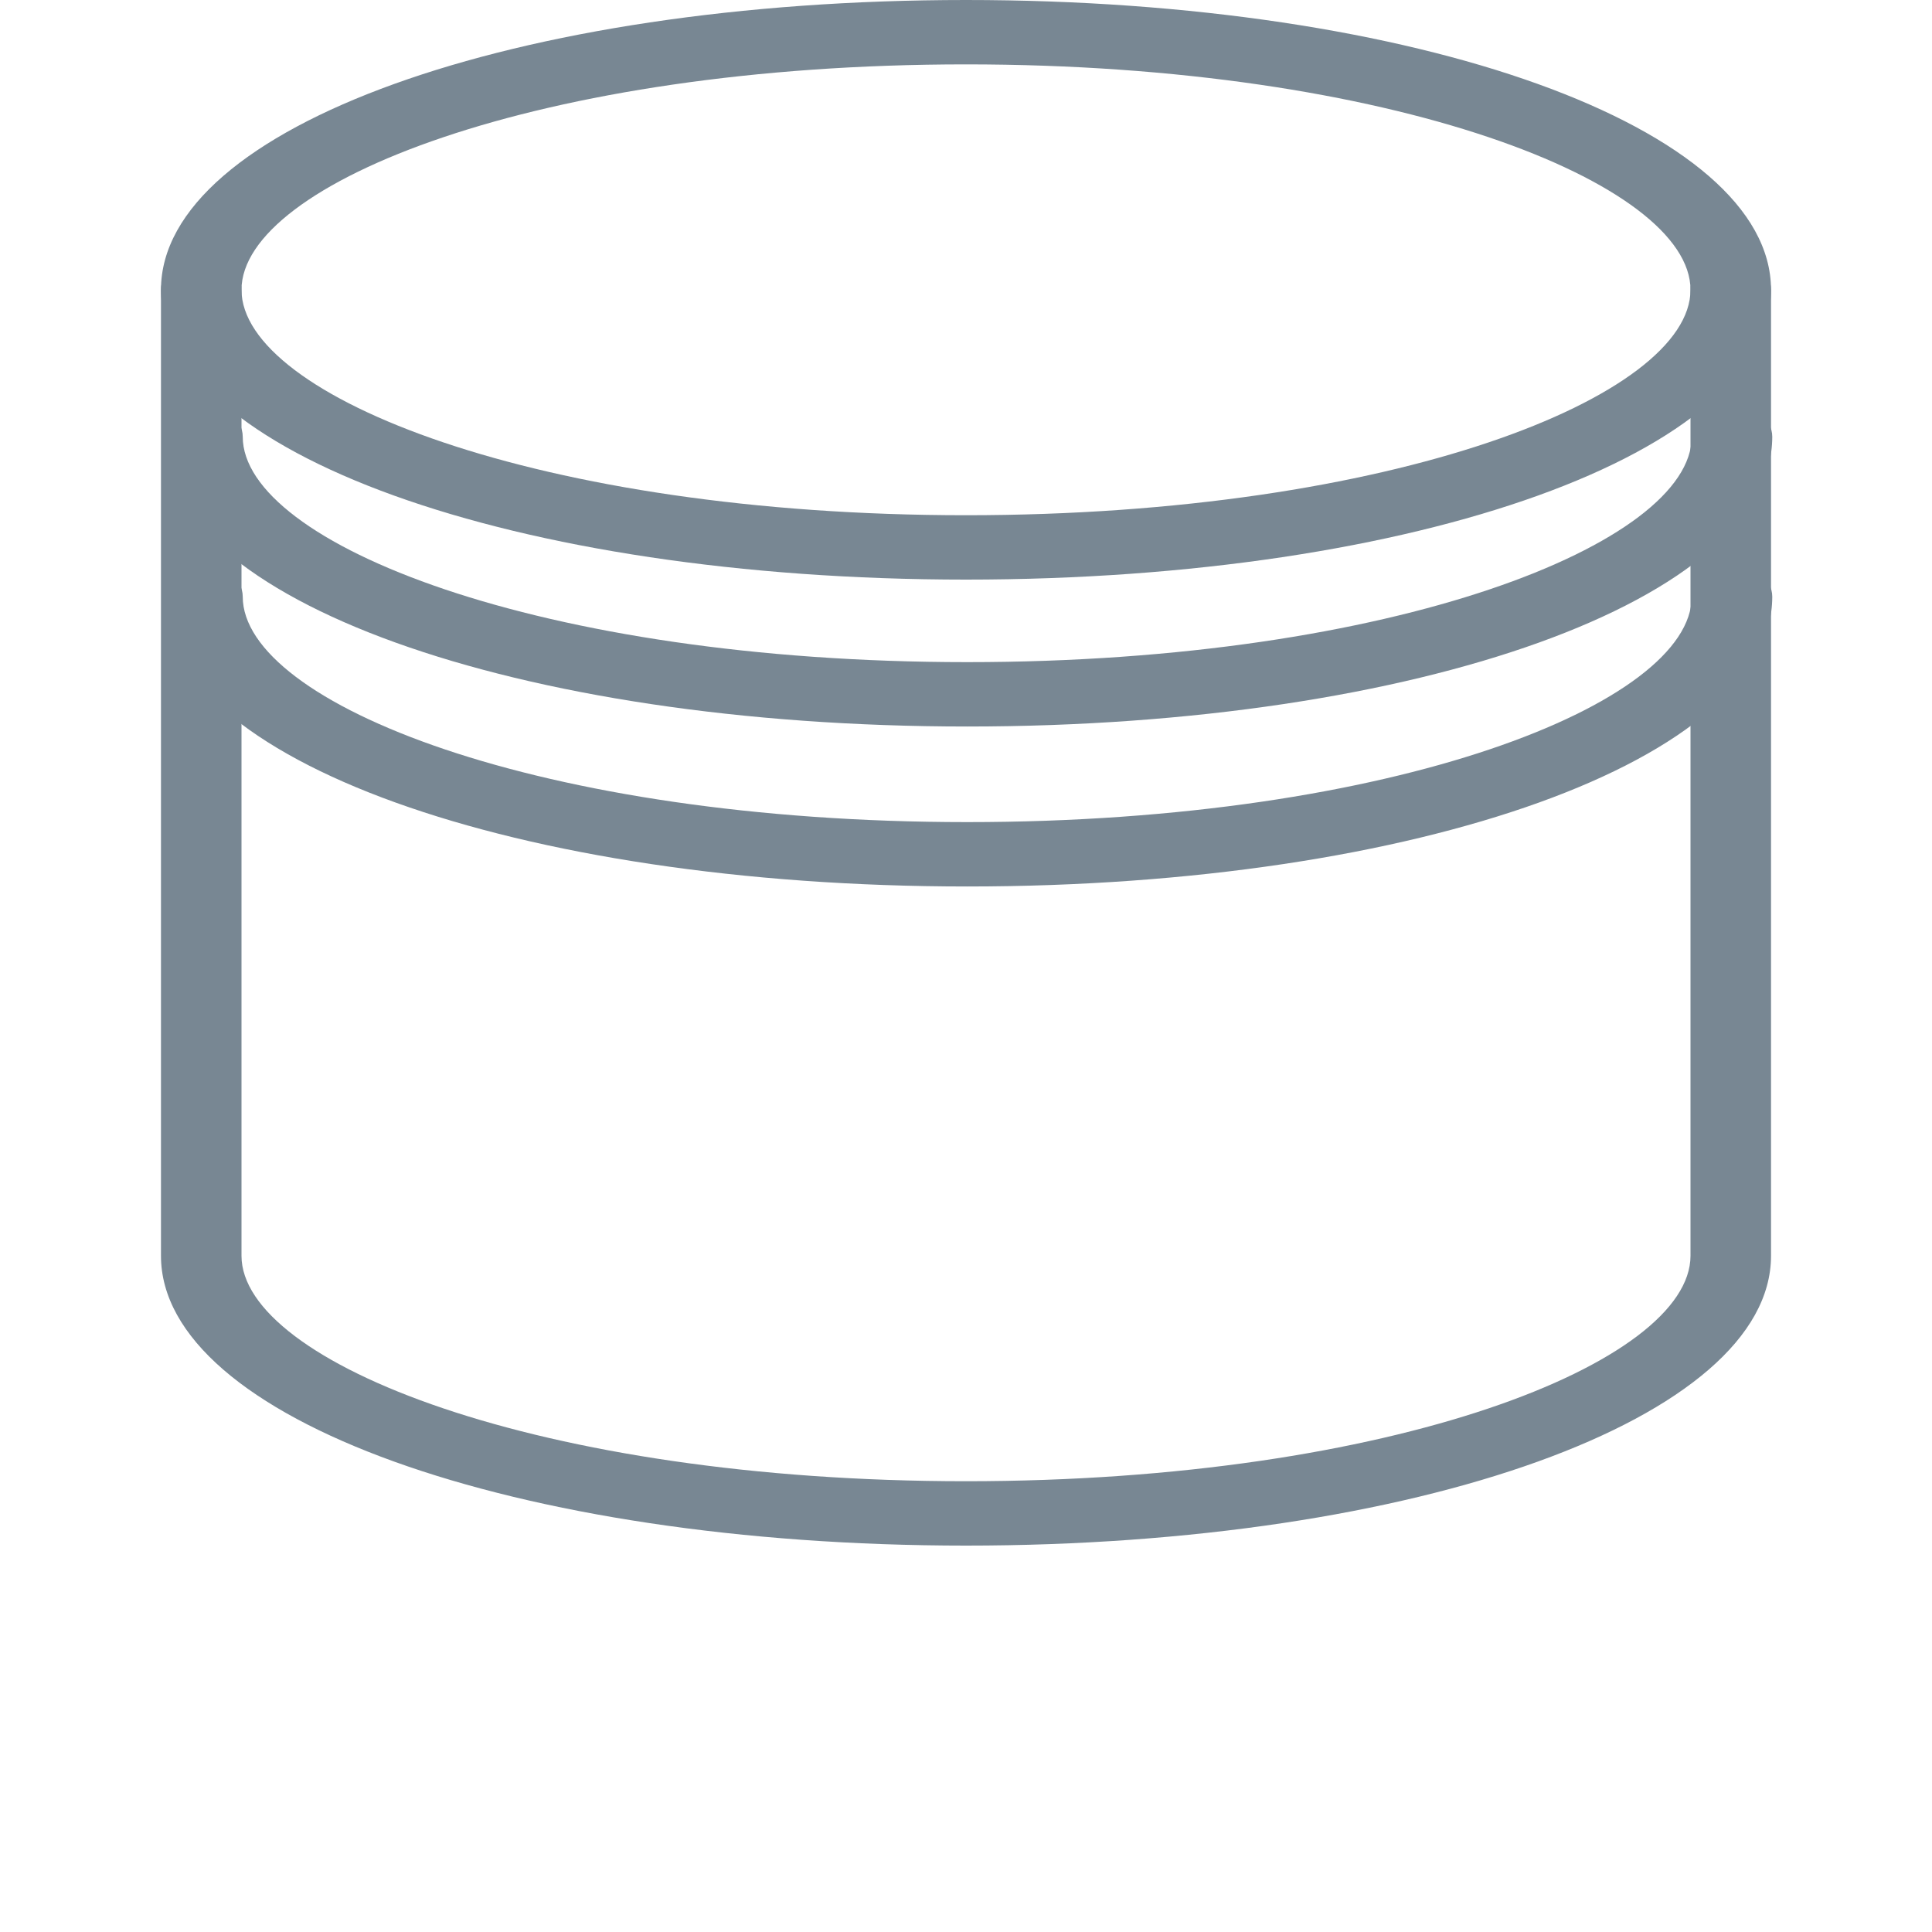
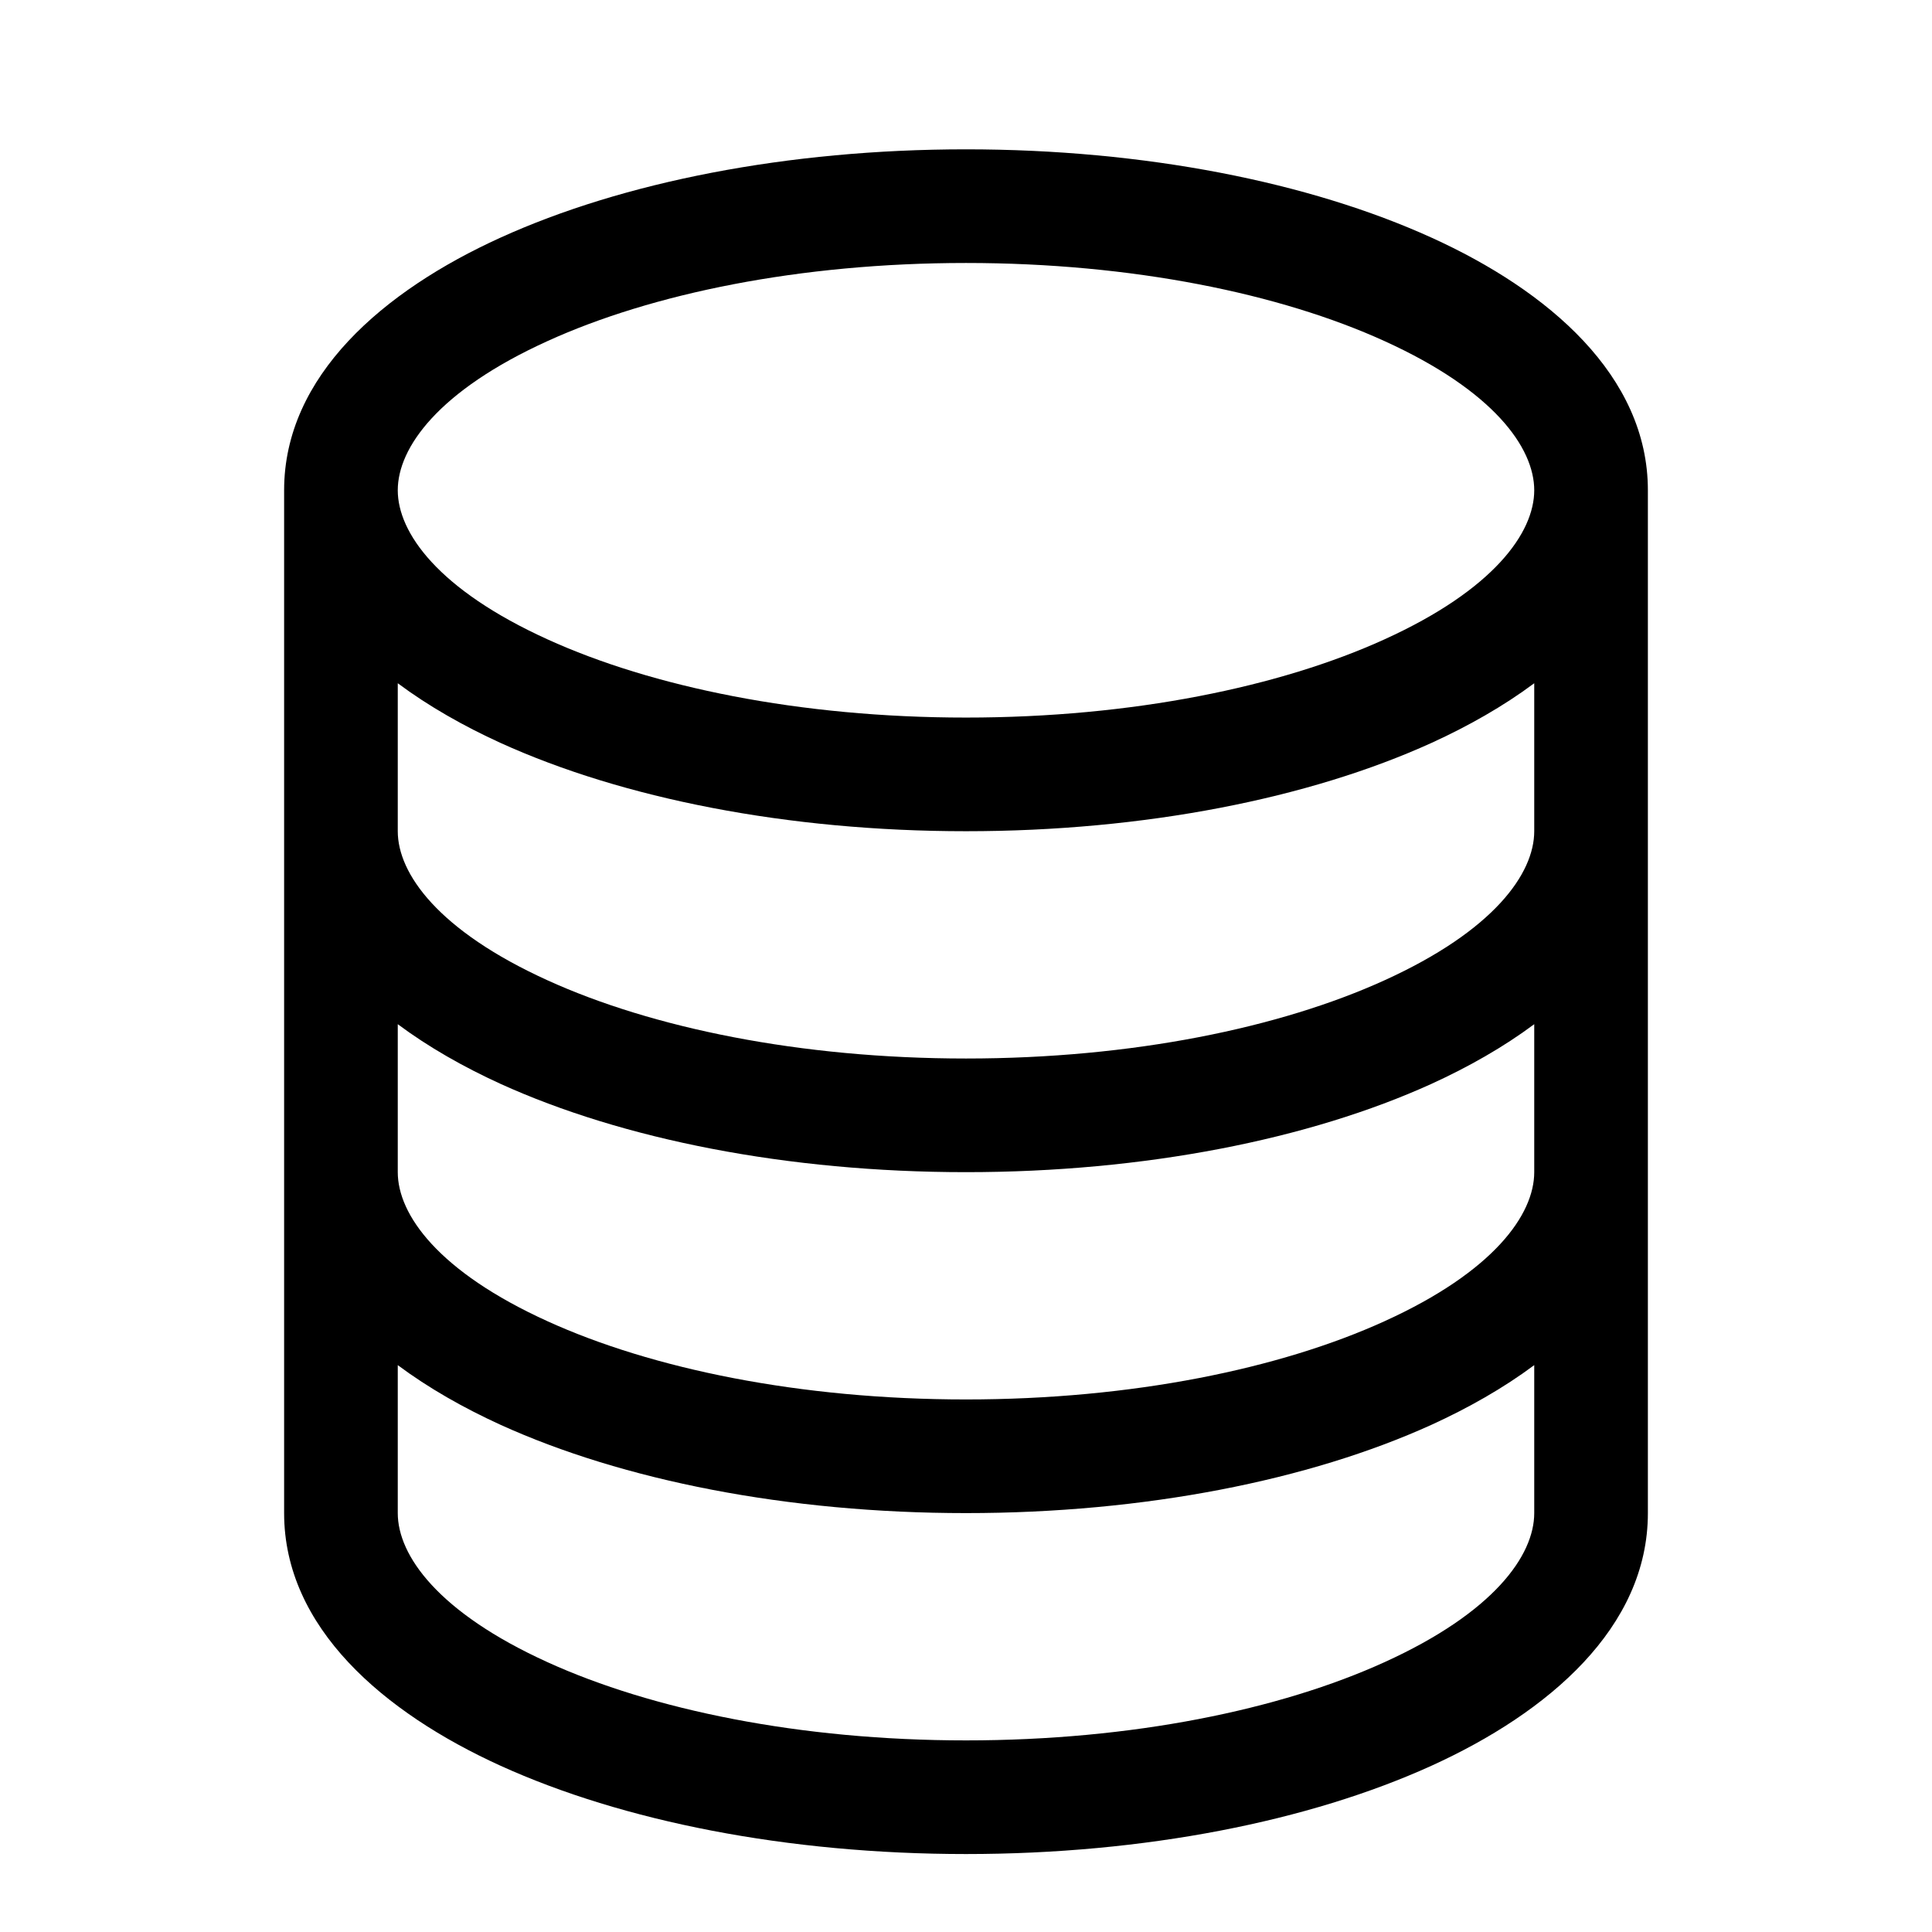
- <svg xmlns="http://www.w3.org/2000/svg" width="25" height="25" viewBox="0 0 25 25" fill="none">
-   <path d="M12.5 0C6.659 0 2.083 1.647 2.083 3.75C2.083 5.853 6.659 7.5 12.5 7.5C18.341 7.5 22.917 5.853 22.917 3.75C22.917 1.647 18.341 0 12.5 0ZM12.5 6.667C6.975 6.667 3.125 5.129 3.125 3.75C3.125 2.371 6.975 0.833 12.5 0.833C18.025 0.833 21.875 2.371 21.875 3.75C21.875 5.129 18.025 6.667 12.5 6.667Z" fill="#788793" />
-   <path d="M22.412 5.234C22.125 5.234 21.891 5.421 21.891 5.651C21.891 7.03 18.041 8.568 12.516 8.568C6.991 8.568 3.141 7.03 3.141 5.651C3.141 5.421 2.908 5.234 2.62 5.234C2.333 5.234 2.1 5.421 2.1 5.651C2.1 7.754 6.676 9.401 12.516 9.401C18.357 9.401 22.933 7.754 22.933 5.651C22.933 5.421 22.7 5.234 22.412 5.234Z" fill="#788793" />
-   <path d="M22.412 7.305C22.125 7.305 21.891 7.491 21.891 7.721C21.891 9.101 18.041 10.638 12.516 10.638C6.991 10.638 3.141 9.101 3.141 7.721C3.141 7.491 2.908 7.305 2.62 7.305C2.333 7.305 2.1 7.491 2.1 7.721C2.1 9.824 6.676 11.471 12.516 11.471C18.357 11.471 22.933 9.824 22.933 7.721C22.933 7.491 22.7 7.305 22.412 7.305Z" fill="#788793" />
-   <path d="M22.396 3.333C22.108 3.333 21.875 3.52 21.875 3.75V16.25C21.875 17.629 18.025 19.167 12.5 19.167C6.975 19.167 3.125 17.629 3.125 16.25V3.75C3.125 3.52 2.892 3.333 2.604 3.333C2.317 3.333 2.083 3.52 2.083 3.75V16.25C2.083 18.352 6.659 20 12.5 20C18.341 20 22.917 18.352 22.917 16.25V3.75C22.917 3.52 22.683 3.333 22.396 3.333Z" fill="#788793" />
+ <svg xmlns="http://www.w3.org/2000/svg" width="17" height="17" viewBox="0 0 17 17">
+   <path d="M4.818 3.001C5.734 2.584 7.036 2.314 8.5 2.314C9.964 2.314 11.266 2.584 12.182 3.001C13.144 3.438 13.5 3.94 13.5 4.314C13.5 4.687 13.144 5.189 12.182 5.626C11.266 6.043 9.964 6.314 8.5 6.314C7.036 6.314 5.734 6.043 4.818 5.626C3.856 5.189 3.5 4.687 3.5 4.314C3.5 3.94 3.856 3.438 4.818 3.001ZM13.5 6.012V7.314C13.5 7.687 13.144 8.189 12.182 8.626C11.266 9.043 9.964 9.314 8.5 9.314C7.036 9.314 5.734 9.043 4.818 8.626C3.856 8.189 3.5 7.687 3.5 7.314V6.012C3.771 6.214 4.08 6.389 4.404 6.537C5.478 7.025 6.927 7.314 8.5 7.314C10.073 7.314 11.522 7.025 12.596 6.537C12.92 6.389 13.229 6.214 13.5 6.012ZM14.5 4.314C14.5 3.307 13.625 2.558 12.596 2.091C11.522 1.603 10.073 1.314 8.5 1.314C6.927 1.314 5.478 1.603 4.404 2.091C3.375 2.558 2.5 3.307 2.5 4.314V13.314C2.5 14.321 3.375 15.069 4.404 15.537C5.478 16.025 6.927 16.314 8.5 16.314C10.073 16.314 11.522 16.025 12.596 15.537C13.625 15.069 14.5 14.321 14.5 13.314V4.314ZM13.5 9.012V10.314C13.5 10.687 13.144 11.189 12.182 11.626C11.266 12.043 9.964 12.314 8.5 12.314C7.036 12.314 5.734 12.043 4.818 11.626C3.856 11.189 3.5 10.687 3.5 10.314V9.012C3.771 9.214 4.08 9.389 4.404 9.537C5.478 10.025 6.927 10.314 8.5 10.314C10.073 10.314 11.522 10.025 12.596 9.537C12.92 9.389 13.229 9.214 13.5 9.012ZM13.5 12.012V13.314C13.5 13.687 13.144 14.189 12.182 14.626C11.266 15.043 9.964 15.314 8.5 15.314C7.036 15.314 5.734 15.043 4.818 14.626C3.856 14.189 3.5 13.687 3.5 13.314V12.012C3.771 12.214 4.08 12.389 4.404 12.537C5.478 13.025 6.927 13.314 8.5 13.314C10.073 13.314 11.522 13.025 12.596 12.537C12.92 12.389 13.229 12.214 13.5 12.012Z" />
</svg>
